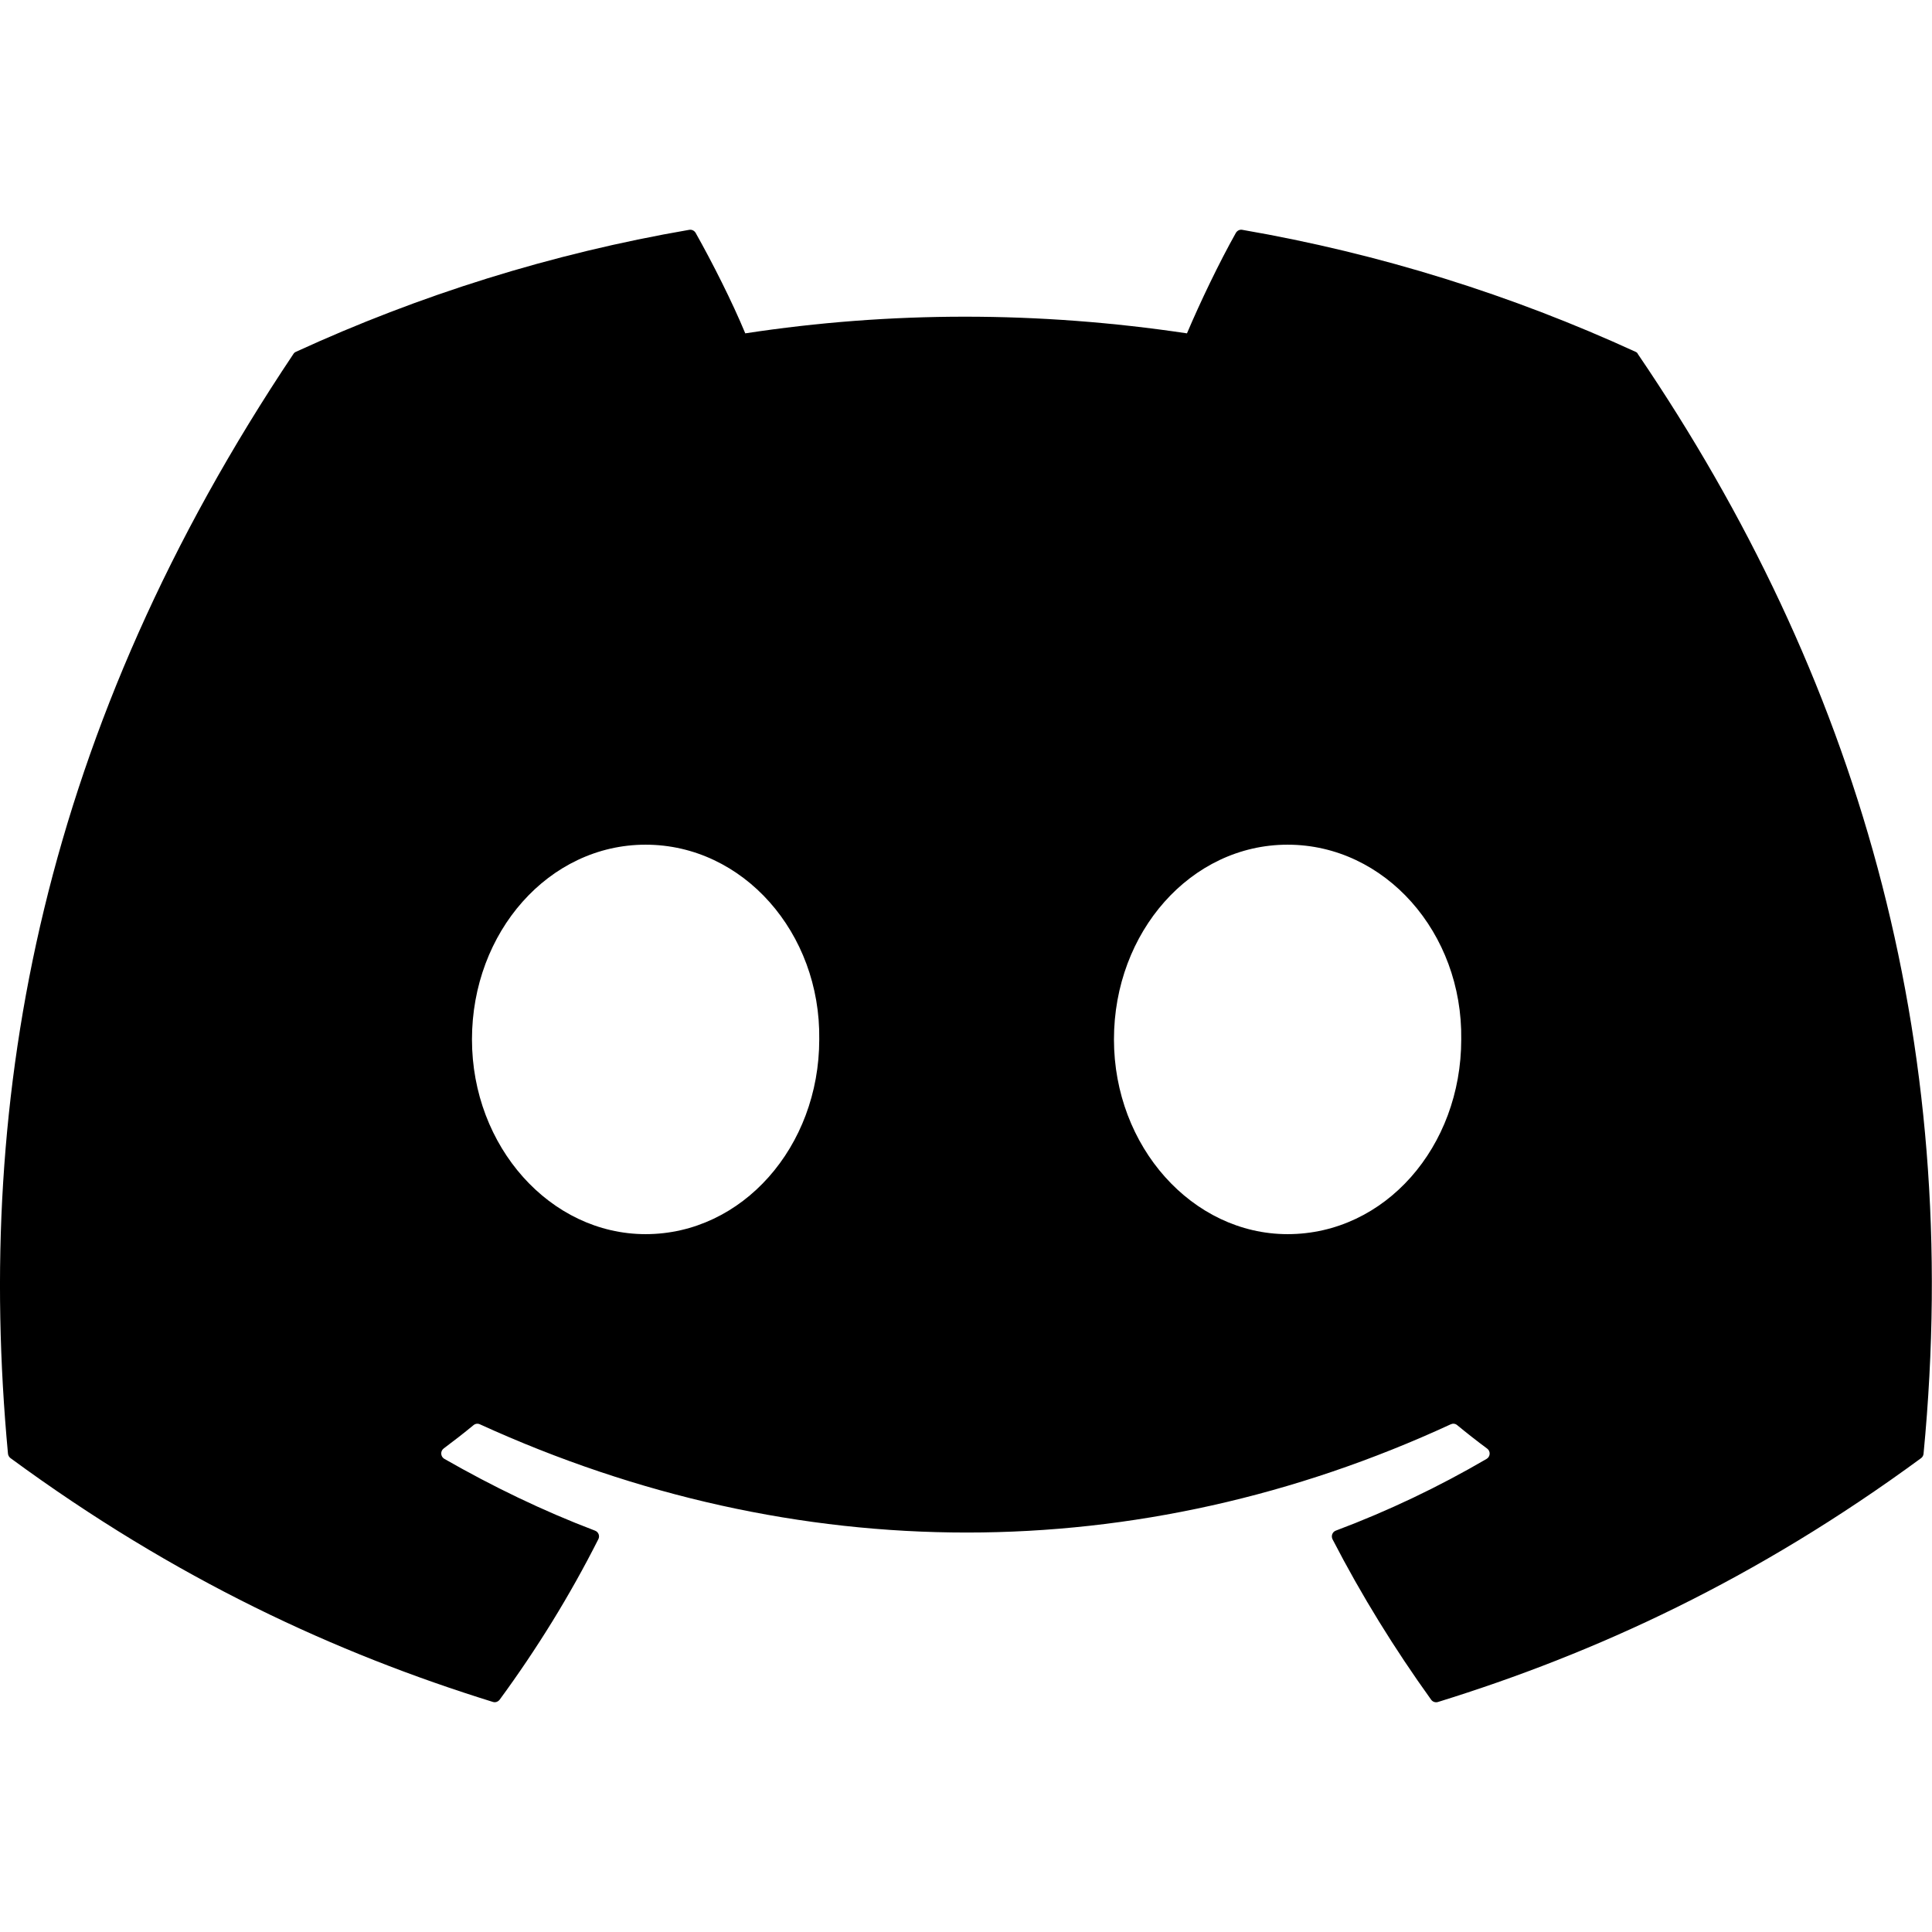
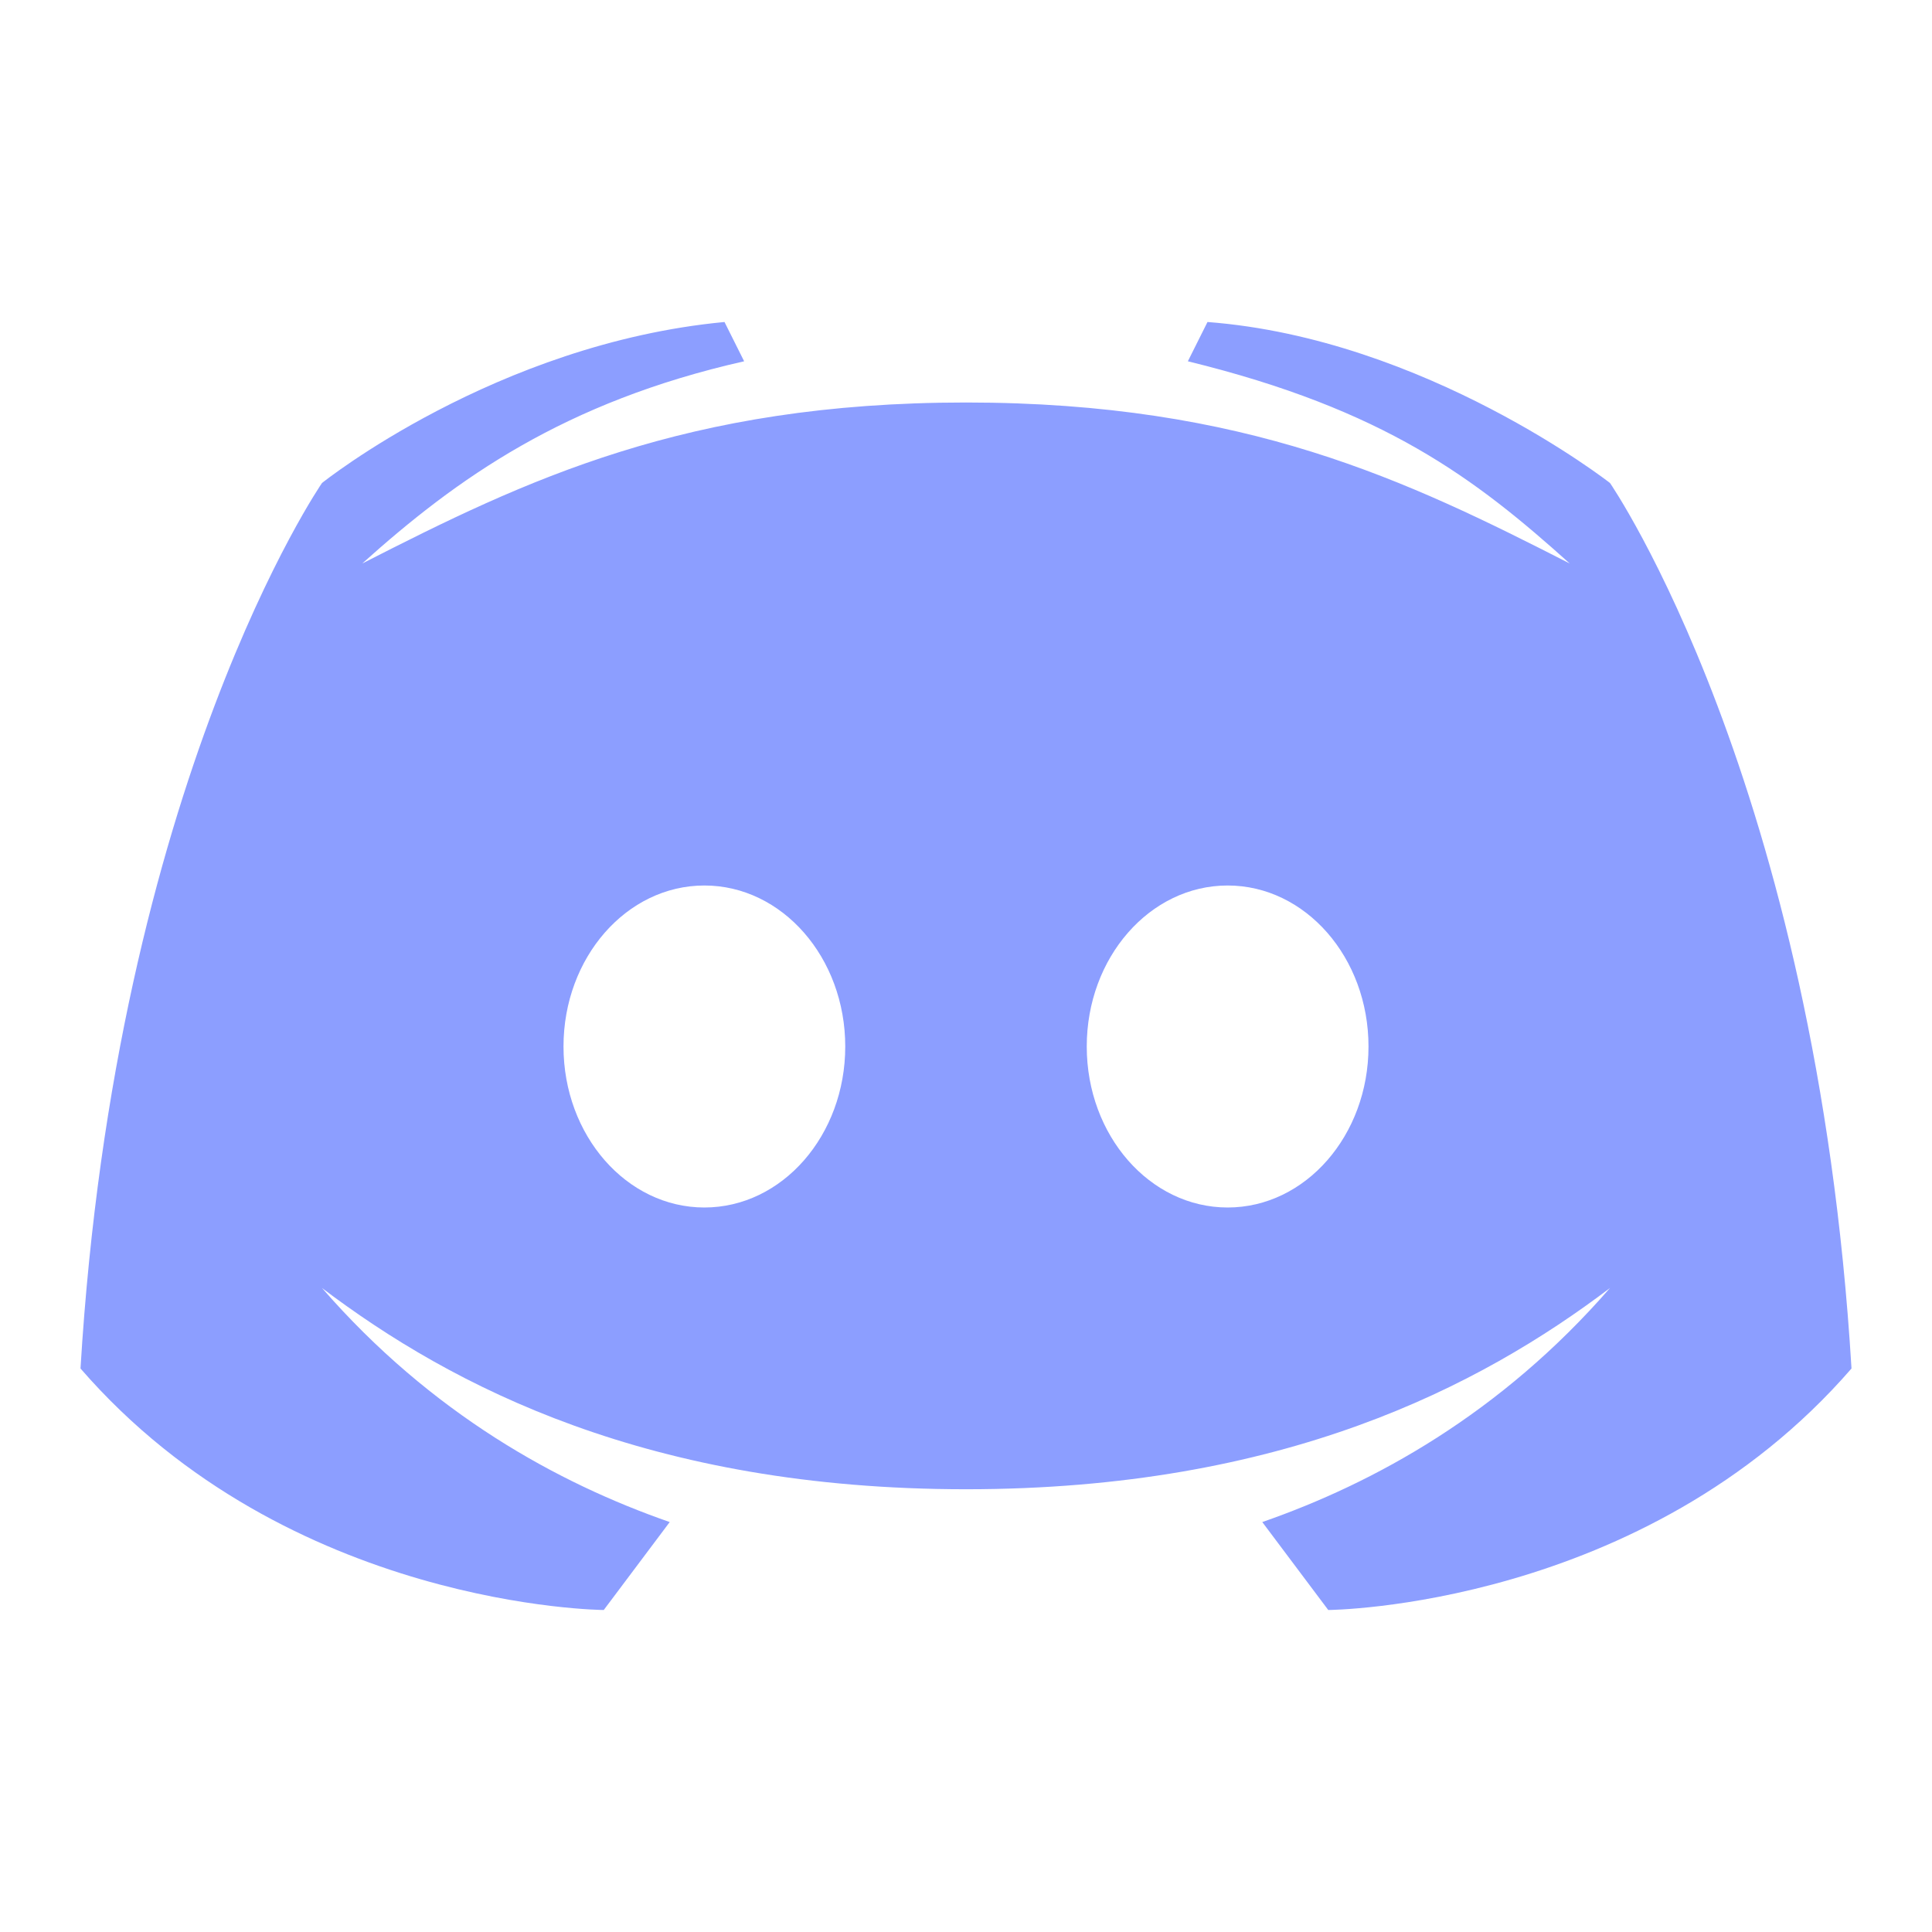
- <svg xmlns="http://www.w3.org/2000/svg" version="1.1" id="Capa_1" x="0px" y="0px" viewBox="0 0 24 24" style="enable-background:new 0 0 24 24;" xml:space="preserve" width="512" height="512">
-   <g>
-     <path d="M20.317,4.37c-1.53-0.702-3.17-1.219-4.885-1.515c-0.031-0.006-0.062,0.009-0.079,0.037   c-0.211,0.375-0.445,0.865-0.608,1.249c-1.845-0.276-3.68-0.276-5.487,0C9.095,3.748,8.852,3.267,8.641,2.892   C8.624,2.864,8.593,2.85,8.562,2.855C6.848,3.15,5.208,3.667,3.677,4.37C3.664,4.375,3.652,4.385,3.645,4.397   c-3.111,4.648-3.964,9.182-3.546,13.66c0.002,0.022,0.014,0.043,0.031,0.056c2.053,1.508,4.041,2.423,5.993,3.029   c0.031,0.01,0.064-0.002,0.084-0.028c0.462-0.63,0.873-1.295,1.226-1.994c0.021-0.041,0.001-0.09-0.042-0.106   c-0.653-0.248-1.274-0.55-1.872-0.892c-0.047-0.028-0.051-0.095-0.008-0.128c0.126-0.094,0.252-0.192,0.372-0.291   c0.022-0.018,0.052-0.022,0.078-0.01c3.928,1.793,8.18,1.793,12.061,0c0.026-0.012,0.056-0.009,0.079,0.01   c0.12,0.099,0.246,0.198,0.373,0.292c0.044,0.032,0.041,0.1-0.007,0.128c-0.598,0.349-1.219,0.645-1.873,0.891   c-0.043,0.016-0.061,0.066-0.041,0.107c0.36,0.698,0.772,1.363,1.225,1.993c0.019,0.027,0.053,0.038,0.084,0.029   c1.961-0.607,3.95-1.522,6.002-3.029c0.018-0.013,0.029-0.033,0.031-0.055c0.5-5.177-0.838-9.674-3.548-13.66   C20.342,4.385,20.33,4.375,20.317,4.37z M8.02,15.331c-1.183,0-2.157-1.086-2.157-2.419s0.955-2.419,2.157-2.419   c1.211,0,2.176,1.095,2.157,2.419C10.177,14.246,9.221,15.331,8.02,15.331z M15.995,15.331c-1.182,0-2.157-1.086-2.157-2.419   s0.955-2.419,2.157-2.419c1.211,0,2.176,1.095,2.157,2.419C18.152,14.246,17.206,15.331,15.995,15.331z" />
-   </g>
+ <svg xmlns="http://www.w3.org/2000/svg" viewBox="0 0 48 48" width="48px" height="48px">
+   <path fill="#8c9eff" d="M40,12c0,0-4.585-3.588-10-4l-0.488,0.976C34.408,10.174,36.654,11.891,39,14c-4.045-2.065-8.039-4-15-4s-10.955,1.935-15,4c2.346-2.109,5.018-4.015,9.488-5.024L18,8c-5.681,0.537-10,4-10,4s-5.121,7.425-6,22c5.162,5.953,13,6,13,6l1.639-2.185C13.857,36.848,10.715,35.121,8,32c3.238,2.45,8.125,5,16,5s12.762-2.55,16-5c-2.715,3.121-5.857,4.848-8.639,5.815L33,40c0,0,7.838-0.047,13-6C45.121,19.425,40,12,40,12z M17.5,30c-1.933,0-3.5-1.791-3.5-4c0-2.209,1.567-4,3.5-4s3.5,1.791,3.5,4C21,28.209,19.433,30,17.5,30z M30.5,30c-1.933,0-3.5-1.791-3.5-4c0-2.209,1.567-4,3.5-4s3.5,1.791,3.5,4C34,28.209,32.433,30,30.5,30z" />
</svg>
